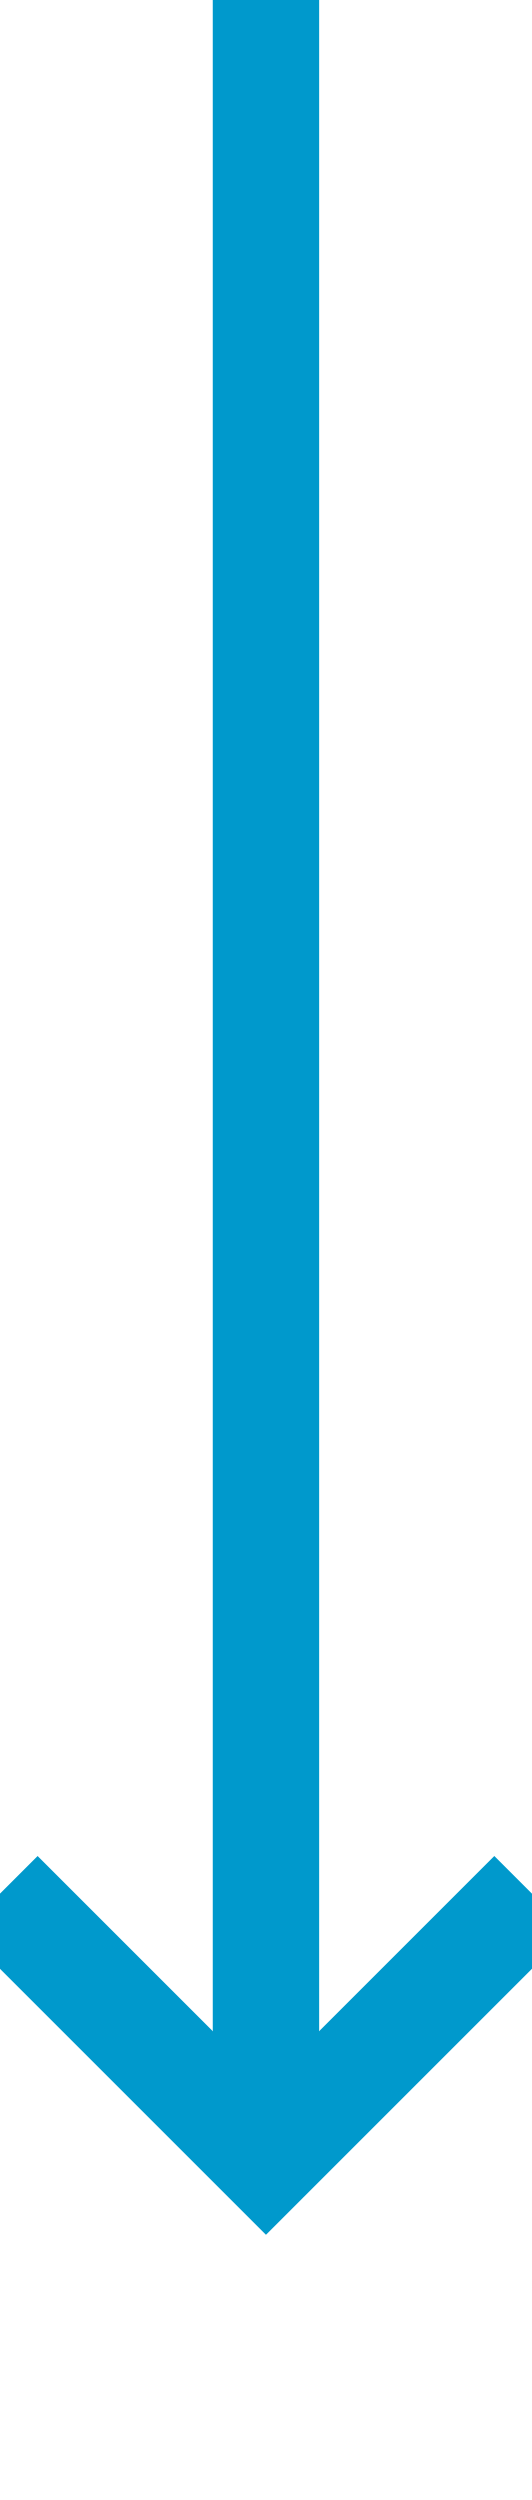
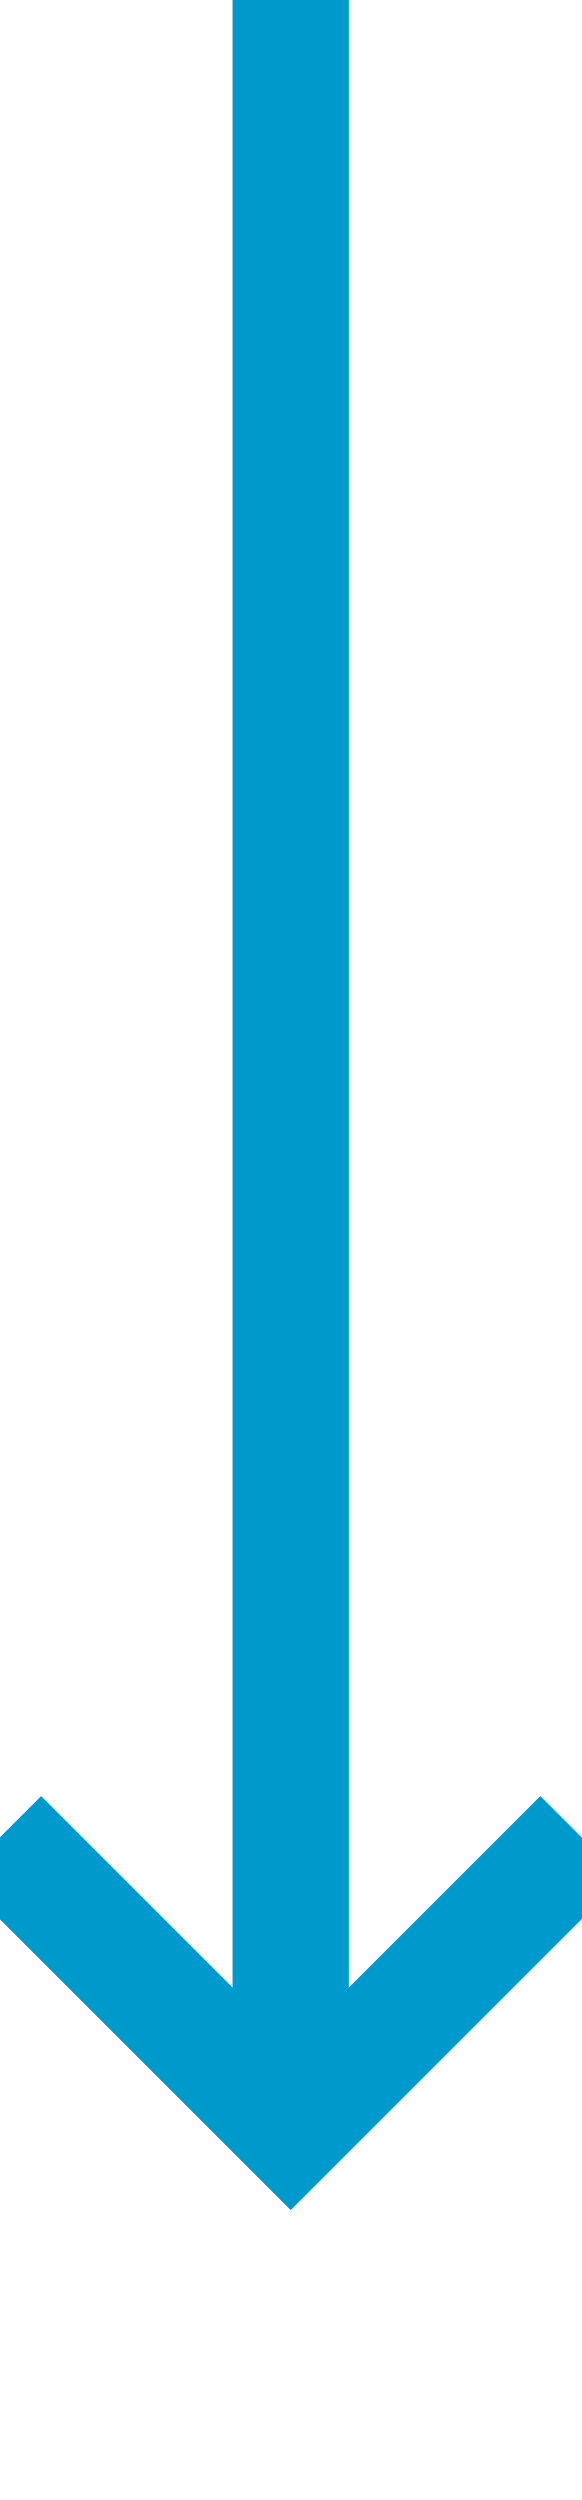
- <svg xmlns="http://www.w3.org/2000/svg" version="1.1" width="10px" height="47px" preserveAspectRatio="xMidYMin meet" viewBox="203 3287  8 47">
-   <path d="M 207 3287  L 207 3327  " stroke-width="2" stroke="#0099cc" fill="none" />
-   <path d="M 211.293 3321.893  L 207 3326.186  L 202.707 3321.893  L 201.293 3323.307  L 206.293 3328.307  L 207 3329.014  L 207.707 3328.307  L 212.707 3323.307  L 211.293 3321.893  Z " fill-rule="nonzero" fill="#0099cc" stroke="none" />
+ <svg xmlns="http://www.w3.org/2000/svg" version="1.1" width="10px" height="43px" preserveAspectRatio="xMidYMin meet" viewBox="203 2683  8 43">
+   <path d="M 207 2683  L 207 2719  " stroke-width="2" stroke="#0099cc" fill="none" />
+   <path d="M 211.293 2713.893  L 207 2718.186  L 202.707 2713.893  L 201.293 2715.307  L 206.293 2720.307  L 207 2721.014  L 207.707 2720.307  L 212.707 2715.307  L 211.293 2713.893  Z " fill-rule="nonzero" fill="#0099cc" stroke="none" />
</svg>
